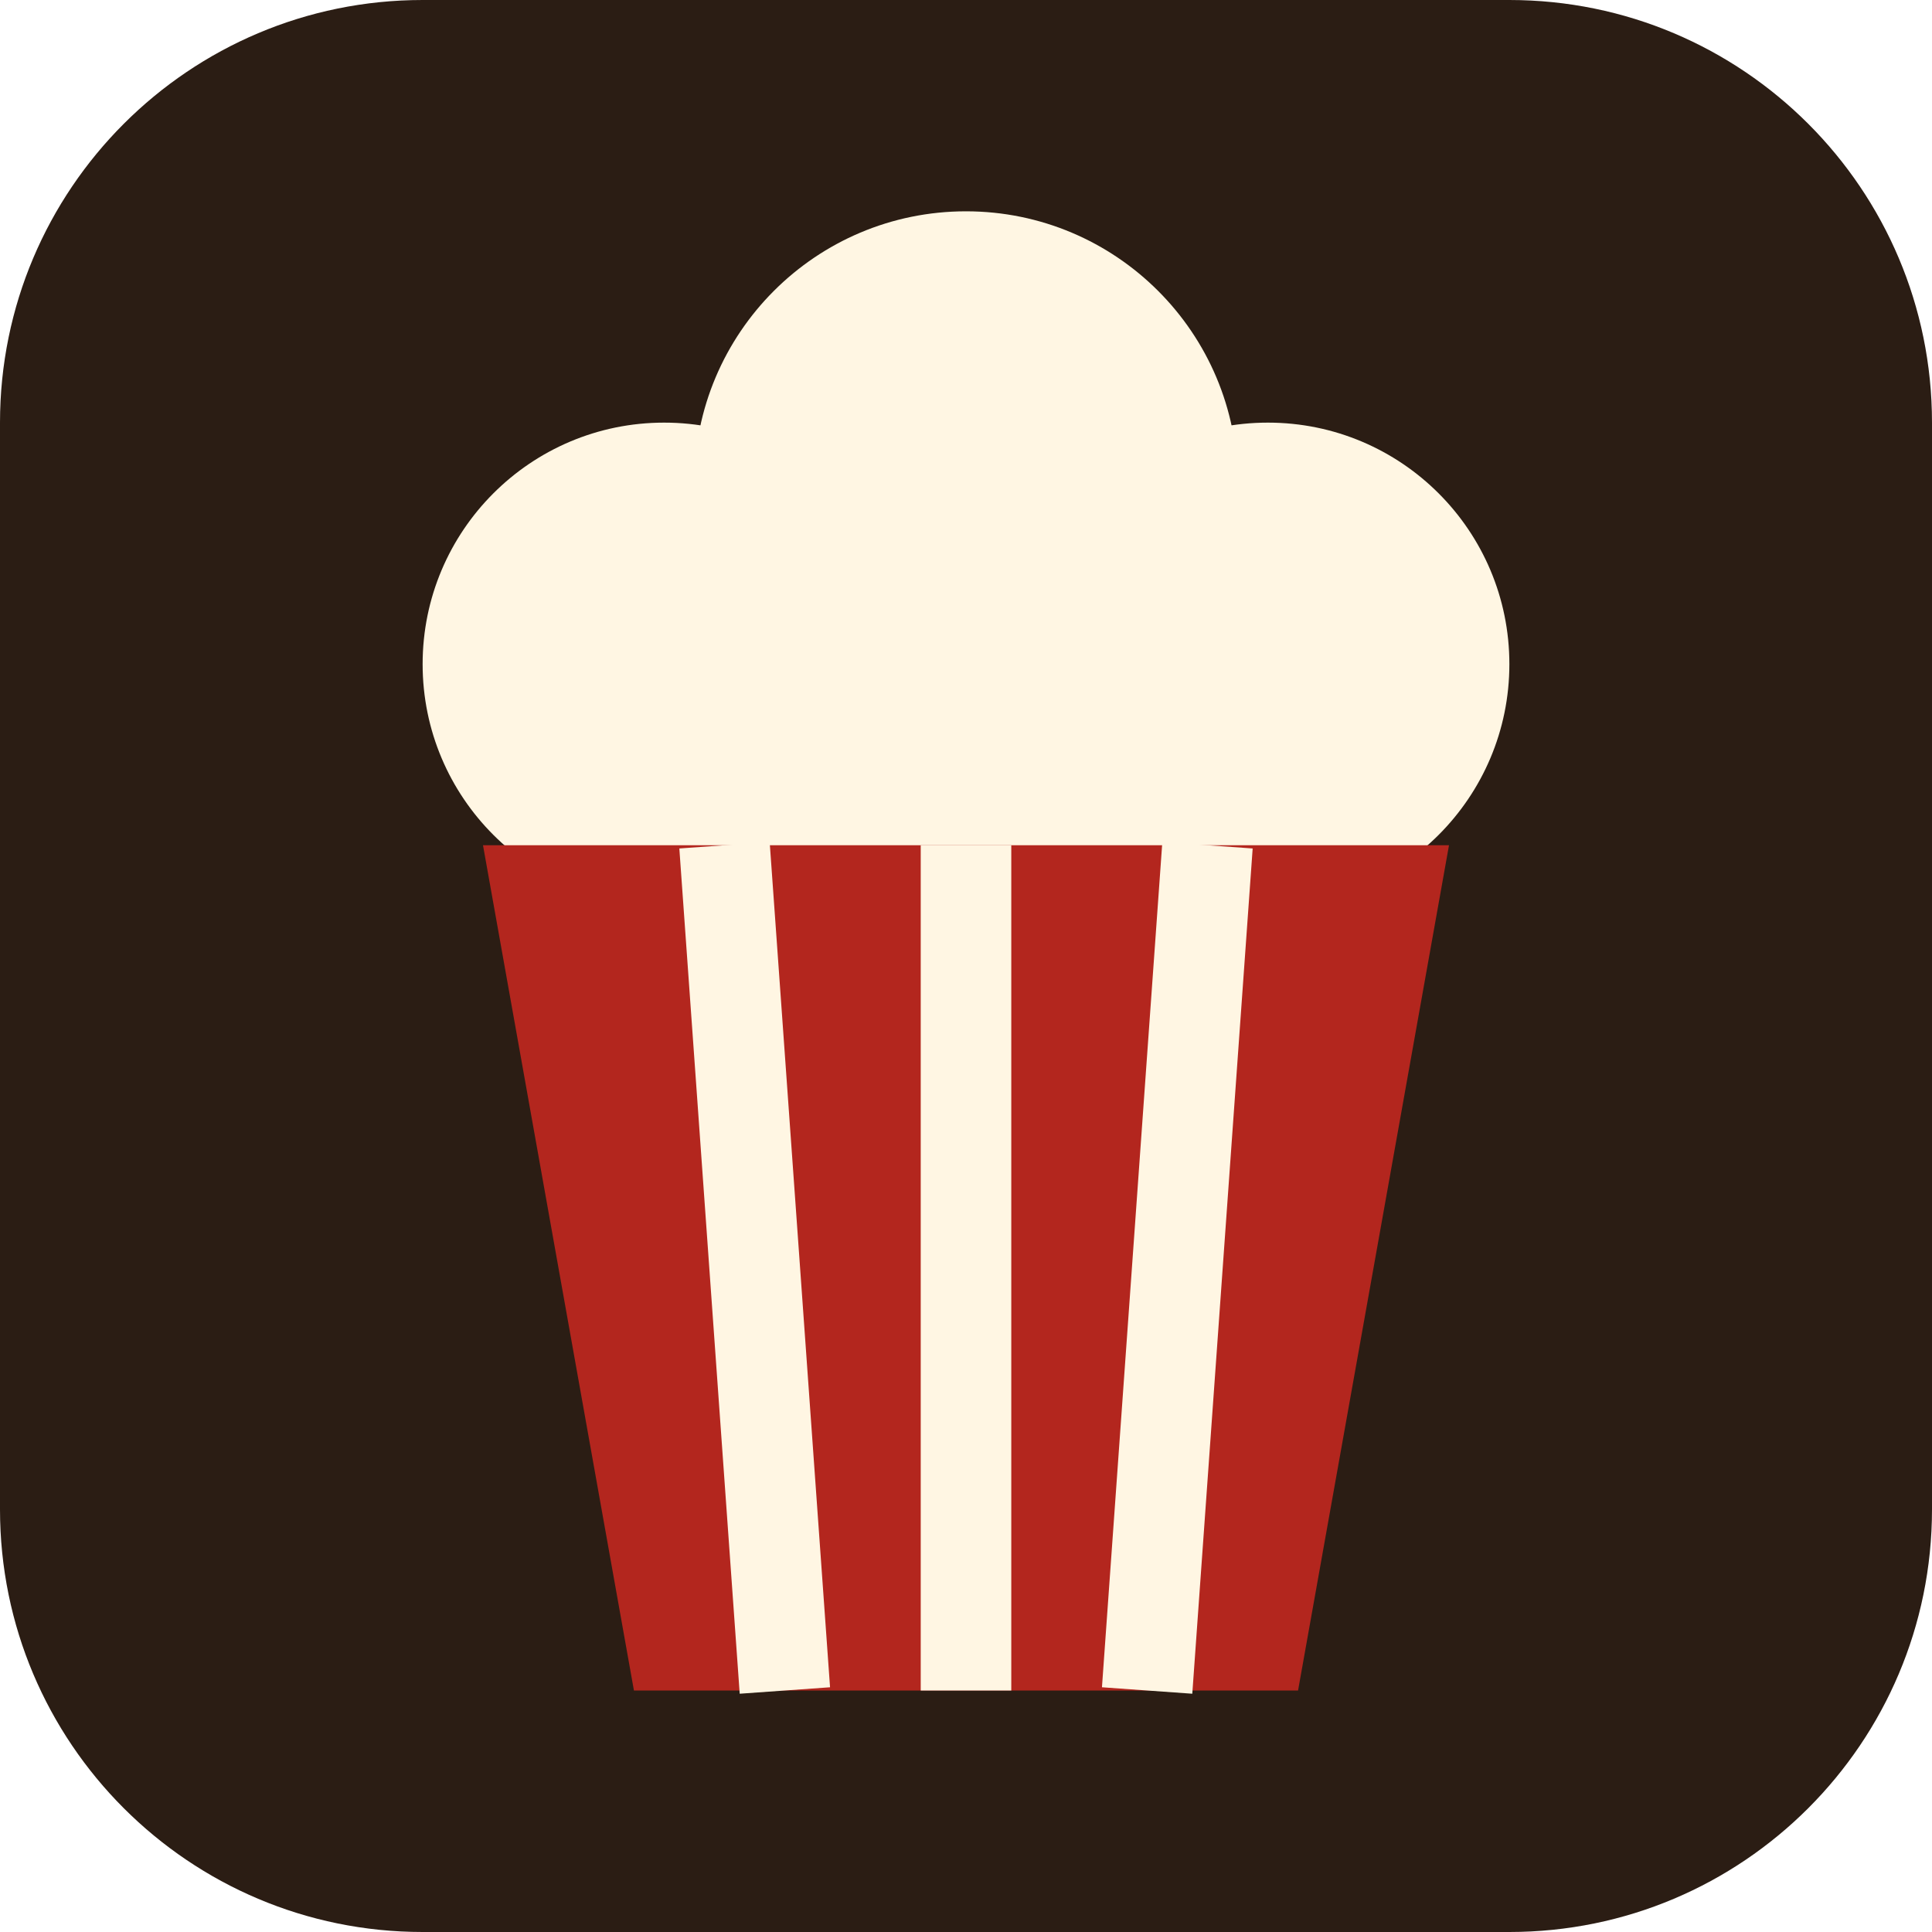
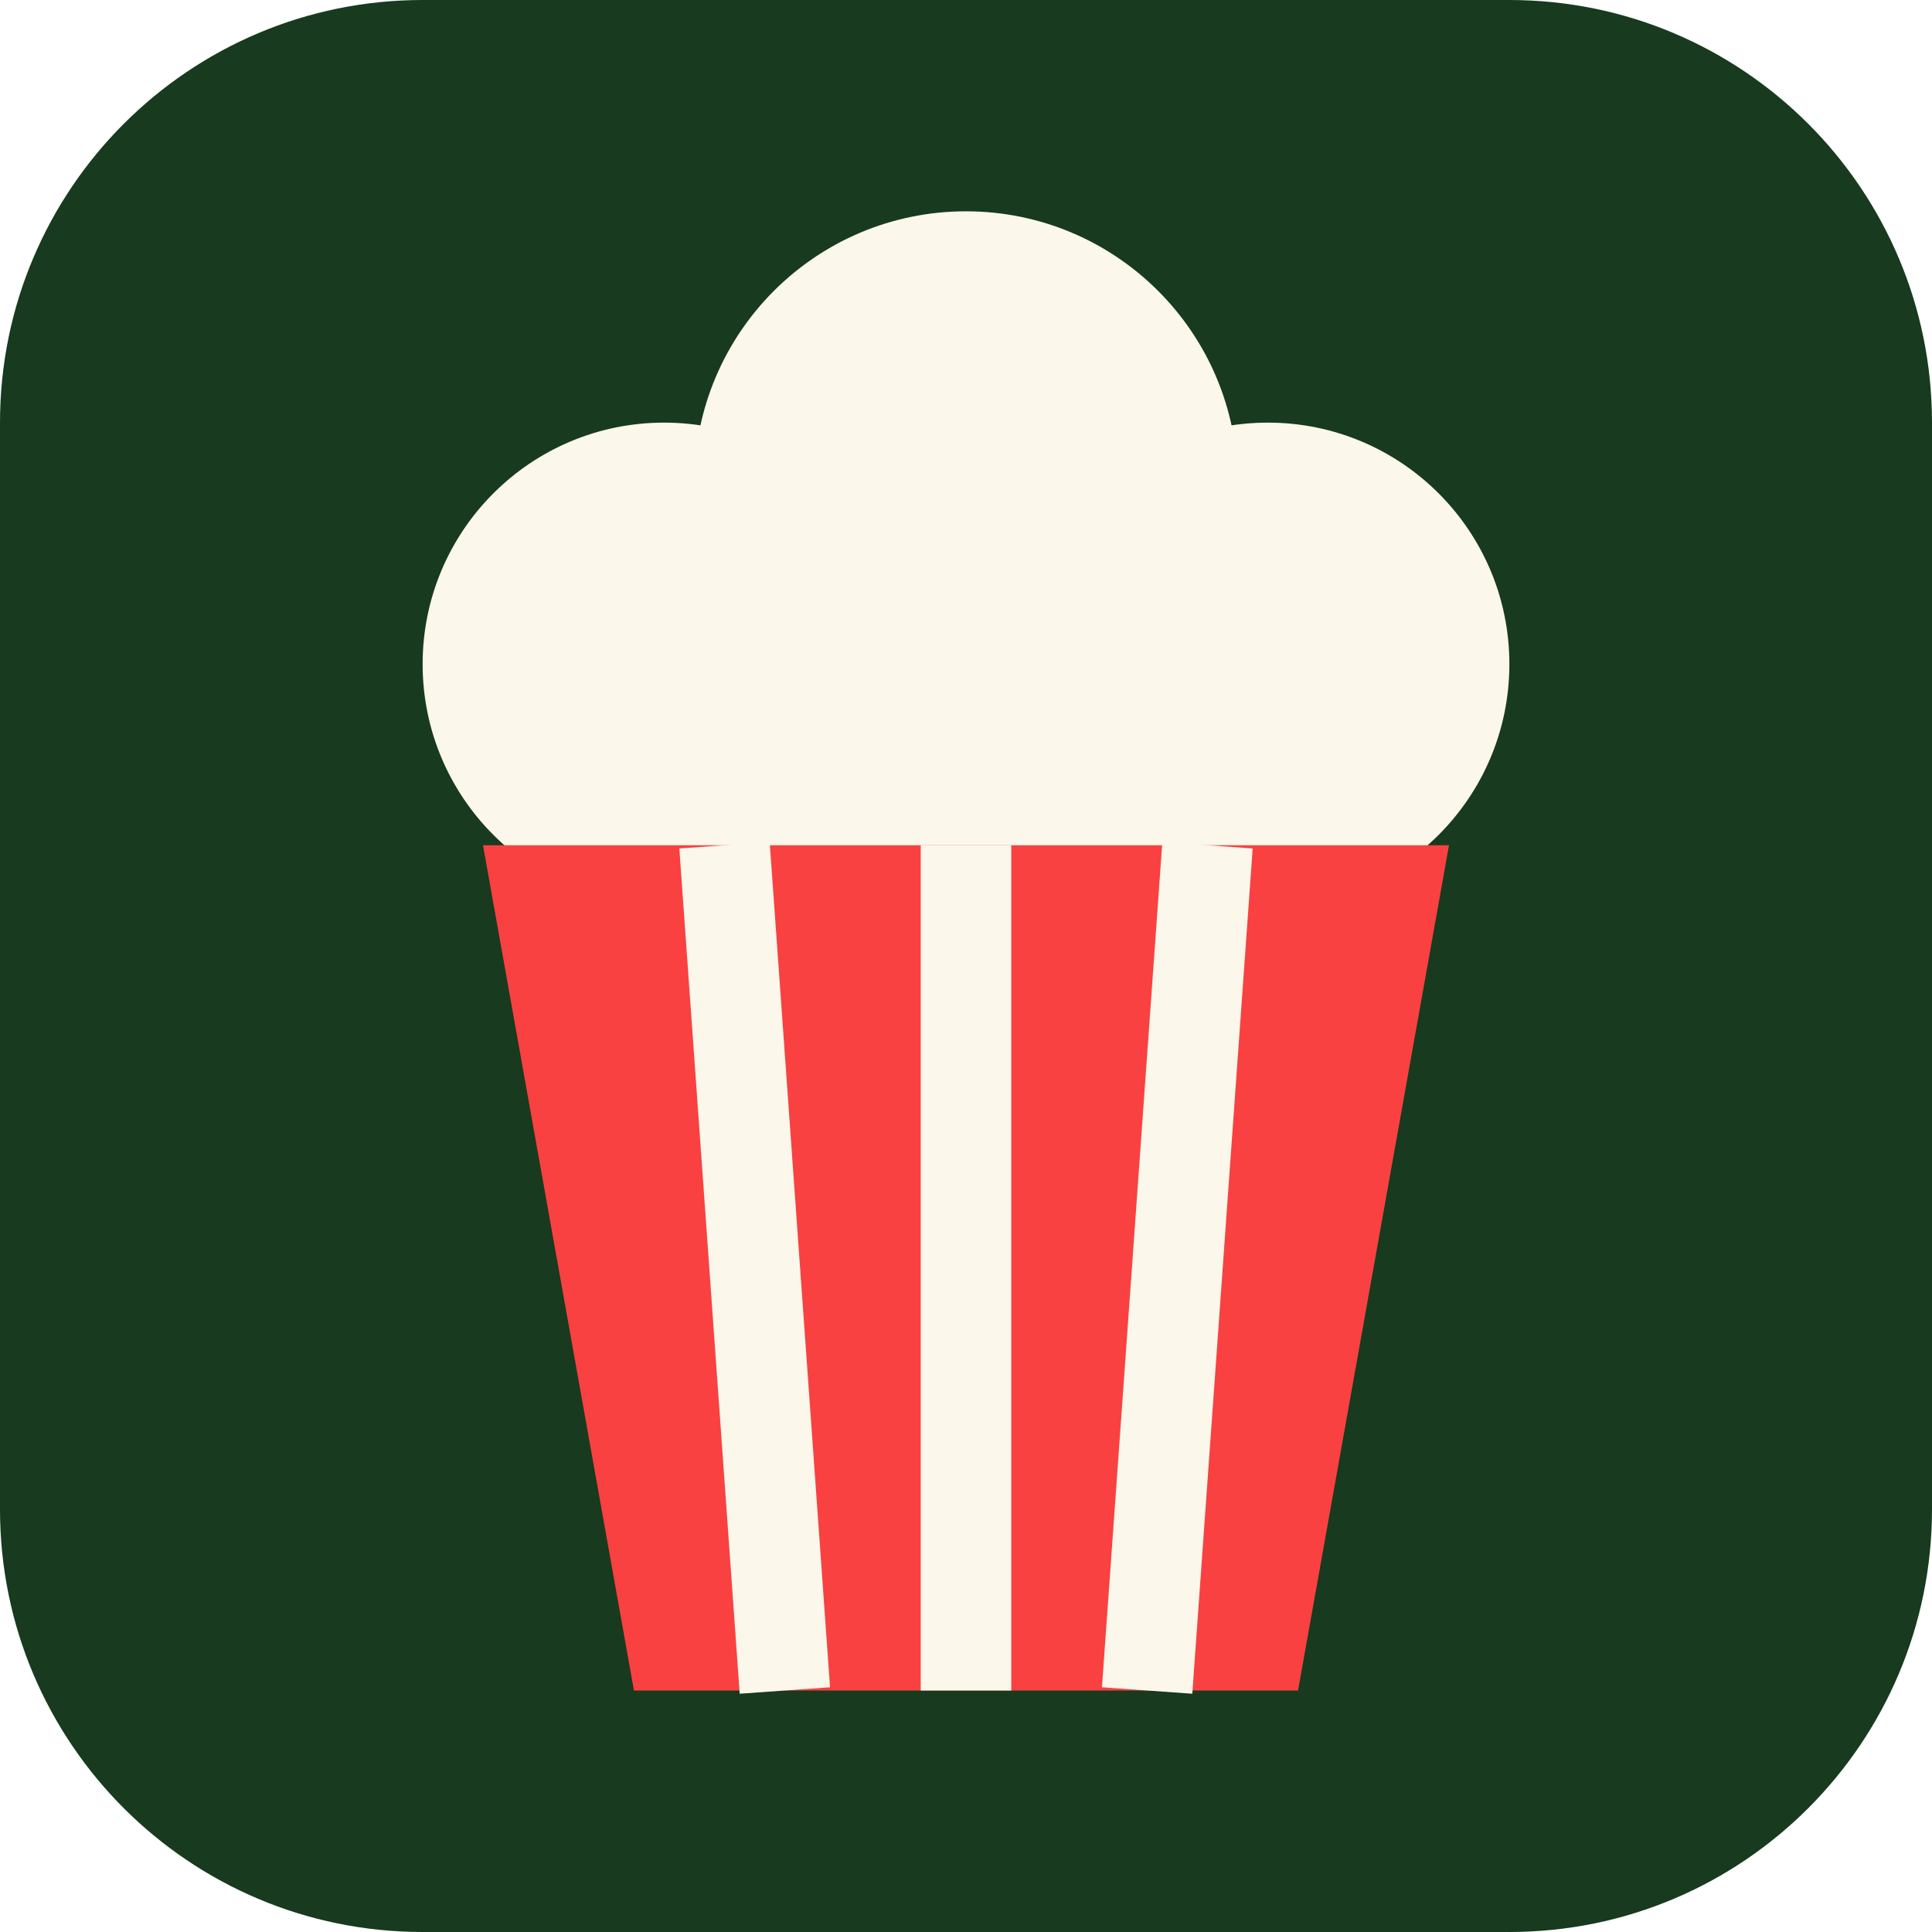
<svg xmlns="http://www.w3.org/2000/svg" viewBox="0 0 64 64">
-   <rect width="64" height="64" rx="14" fill="#2b1d14" />
-   <g fill="#fff6e3">
+   <rect width="64" height="64" rx="14" fill="#183a1e" />
+   <g fill="#fbf7ea">
    <circle cx="22" cy="22" r="8" />
    <circle cx="32" cy="16" r="9" />
    <circle cx="42" cy="22" r="8" />
    <circle cx="27" cy="26" r="7" />
    <circle cx="37" cy="26" r="7" />
  </g>
-   <path d="M16 28h32l-5 28H21z" fill="#b3261e" />
-   <path d="M24 28l2 28M32 28v28M40 28l-2 28" stroke="#fff6e3" stroke-width="3" />
+   <path d="M16 28h32l-5 28H21z" fill="#f94141" />
+   <path d="M24 28l2 28M32 28v28M40 28l-2 28" stroke="#fbf7ea" stroke-width="3" />
</svg>
